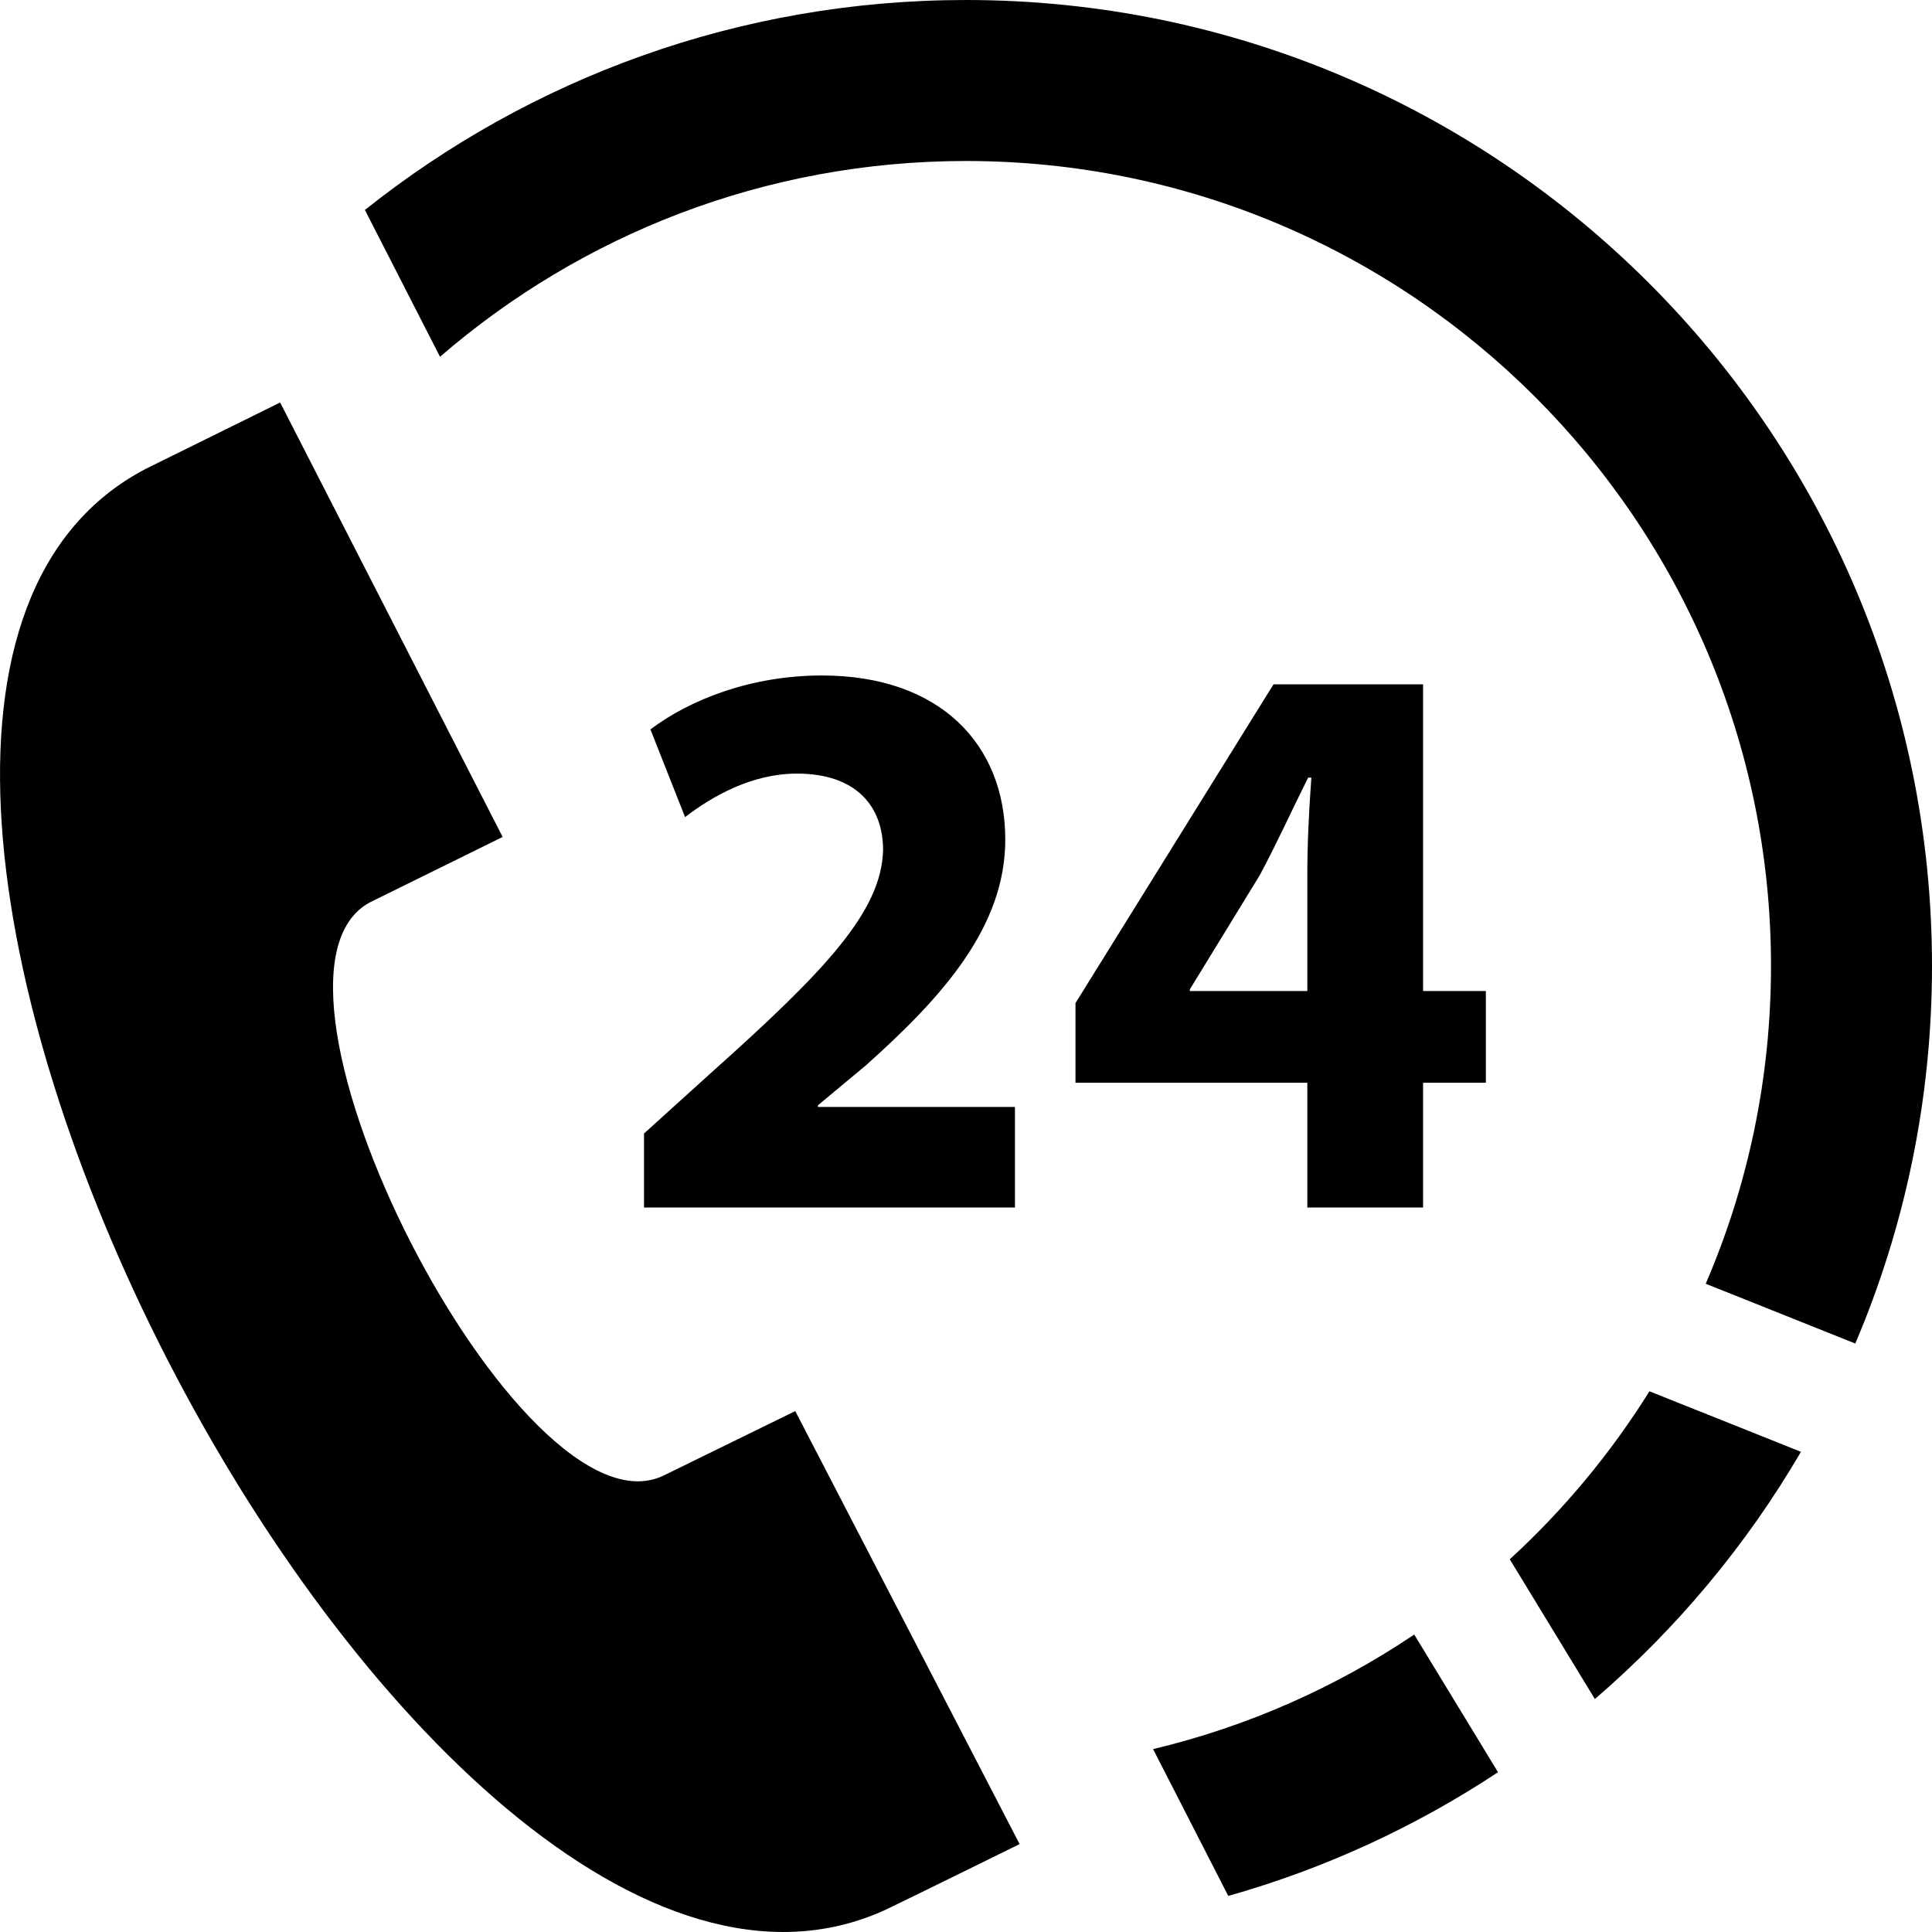
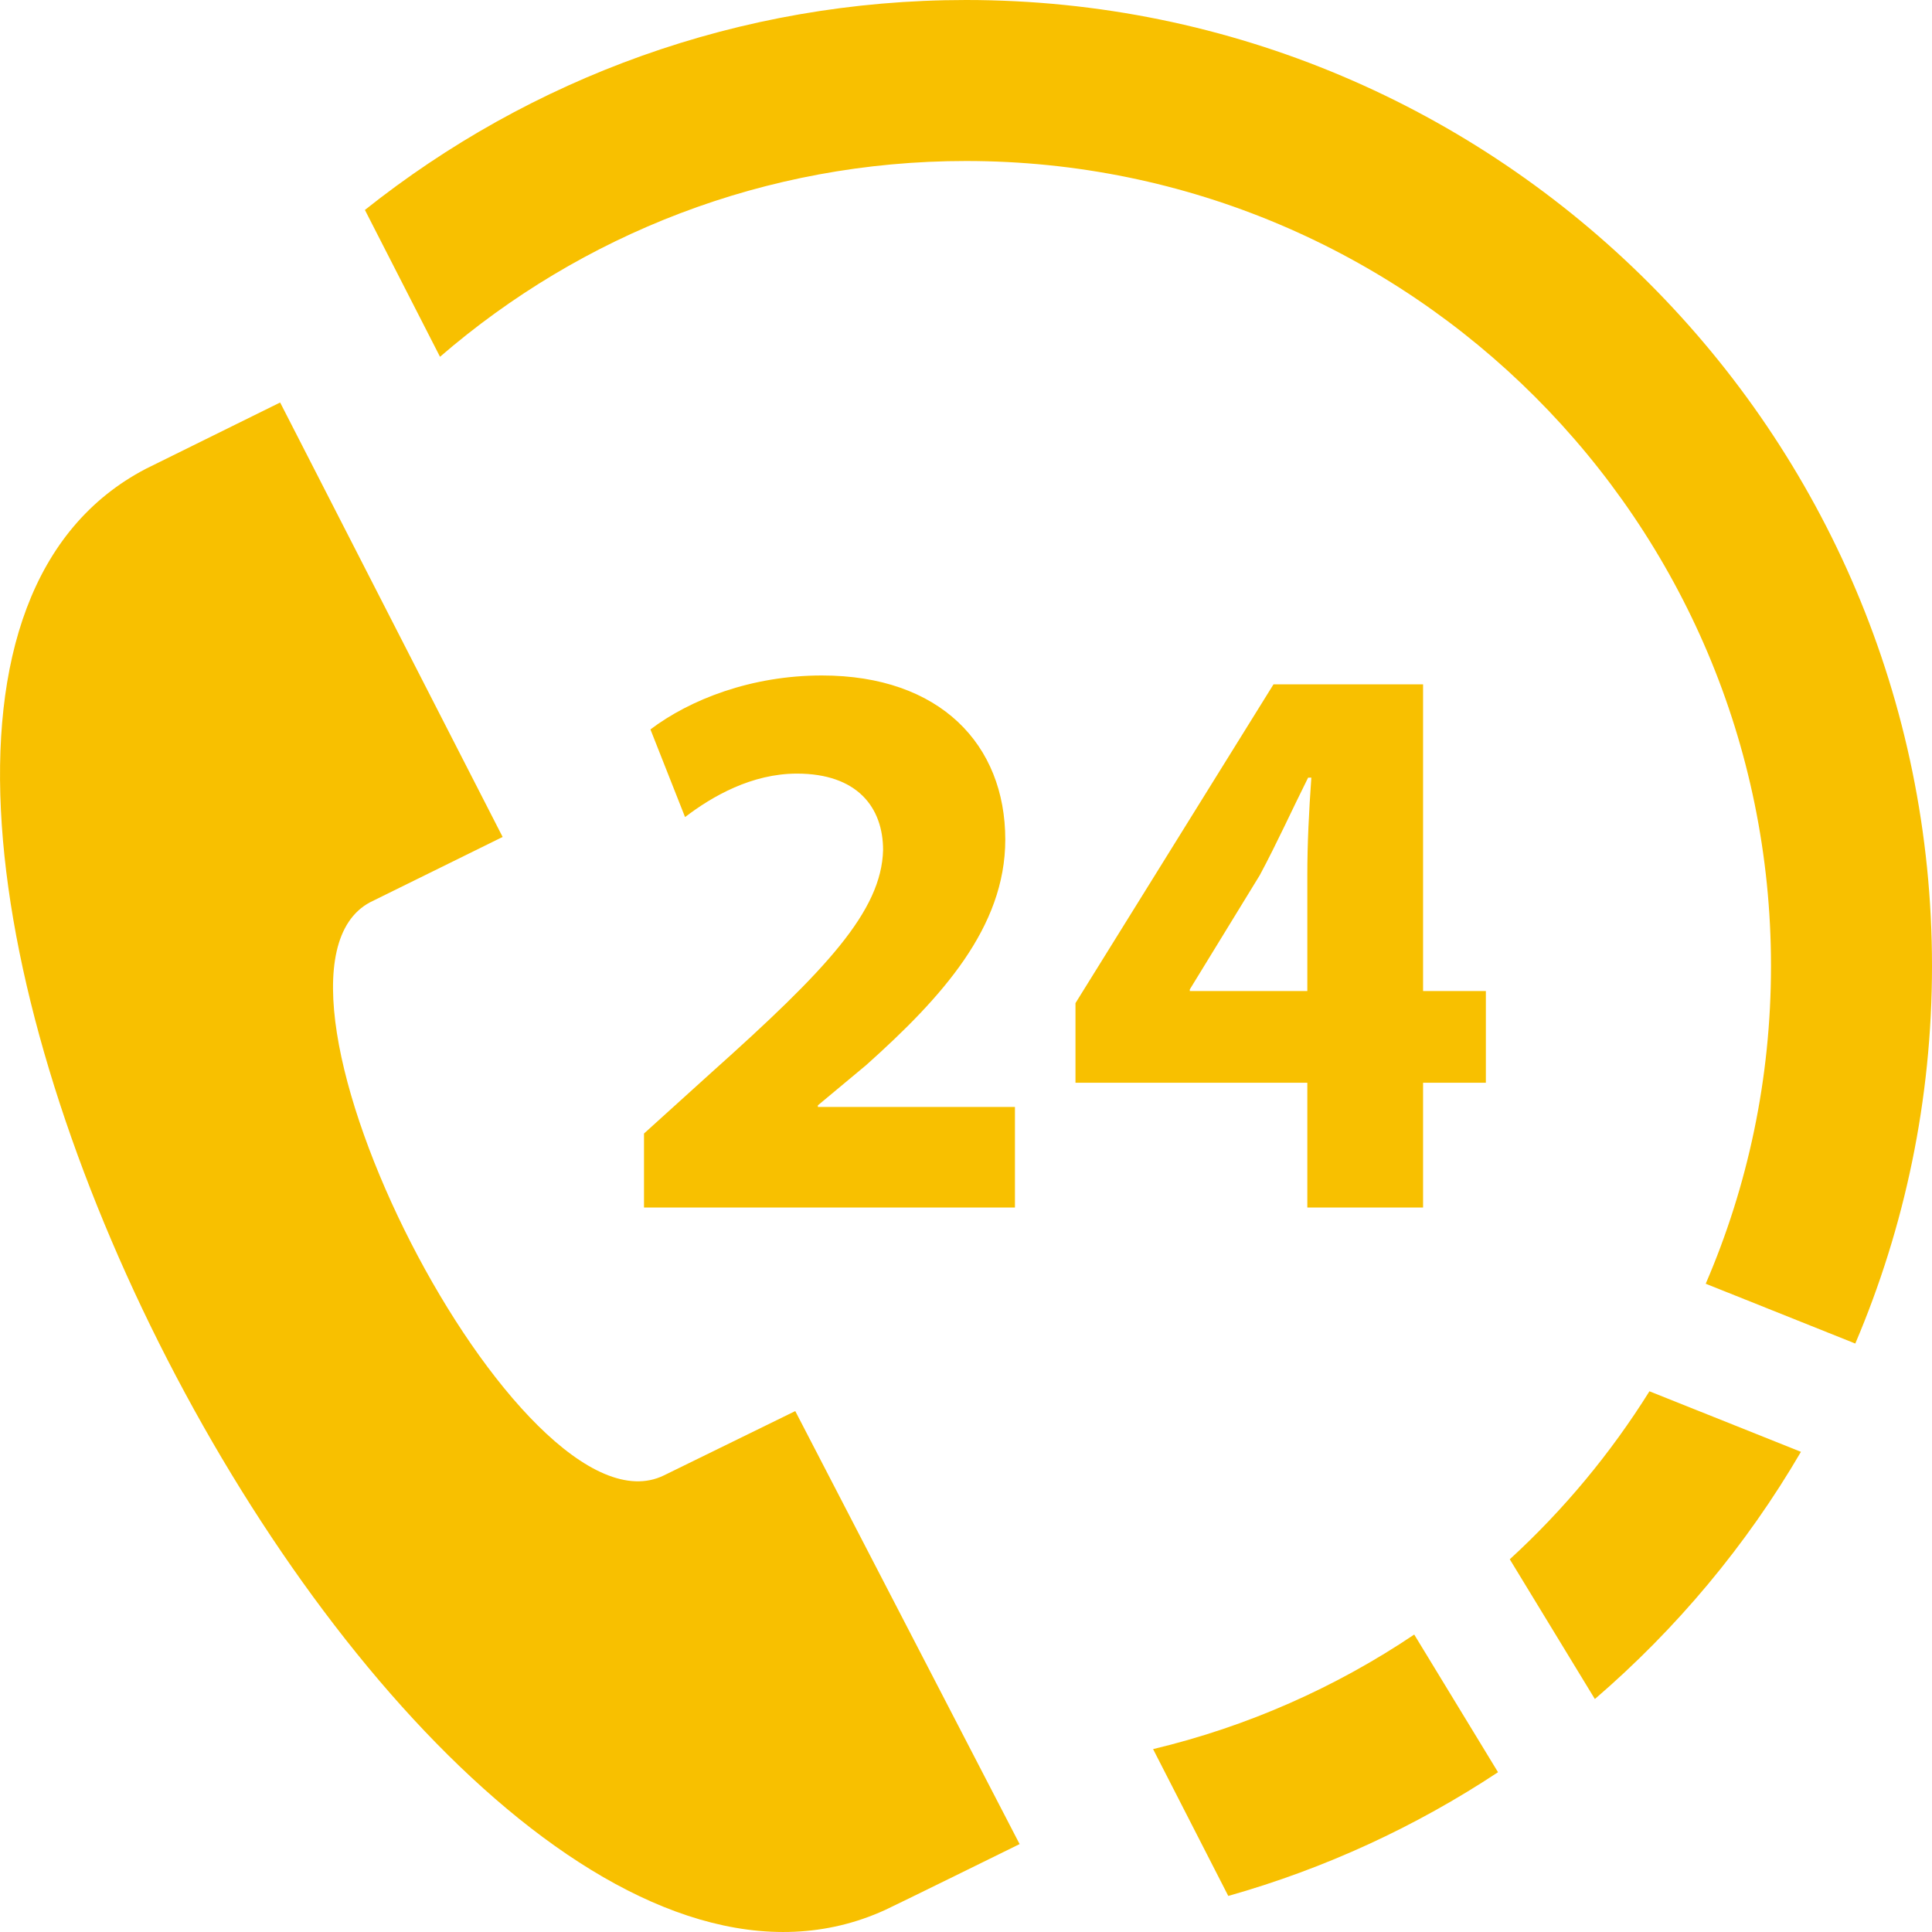
- <svg xmlns="http://www.w3.org/2000/svg" width="24" height="24" fill-rule="evenodd" clip-rule="evenodd">
+ <svg xmlns="http://www.w3.org/2000/svg" width="24" height="24" fill="rgb(248,192,0,100%)" fill-rule="evenodd" clip-rule="evenodd">
  <path d="M12.666 22.908l-2.787-5.379-1.634.8c-1.773.86-5.383-6.191-3.649-7.12l1.648-.812-2.764-5.397-1.667.823c-5.702 2.972 3.351 20.569 9.183 17.903.096-.043 1.664-.815 1.67-.818zm4.902-2.603l1.041 1.71c-1.019.674-2.147 1.197-3.351 1.537l-.934-1.824c1.175-.28 2.27-.768 3.244-1.423zm2.922-3.022l1.882.752c-.678 1.162-1.546 2.199-2.56 3.071l-1.057-1.736c.668-.612 1.253-1.315 1.735-2.087zm.699-1.336c.522-1.211.811-2.546.811-3.947 0-5.519-4.481-10-10-10-2.497 0-4.781.917-6.534 2.432l-.933-1.824c2.05-1.632 4.645-2.608 7.467-2.608 6.623 0 12 5.377 12 12 0 1.664-.34 3.249-.953 4.69l-1.858-.743zm-3.511-.947h-1.438v-1.55h-2.88v-.989l2.46-3.96h1.858v3.81h.78v1.139h-.78v1.55zm-5.07 0h-4.608v-.919l.84-.76c1.42-1.27 2.11-2 2.13-2.761 0-.53-.32-.95-1.07-.95-.56 0-1.05.28-1.39.54l-.43-1.089c.49-.37 1.25-.67 2.13-.67 1.469 0 2.278.859 2.278 2.039 0 1.091-.789 1.961-1.728 2.801l-.6.5v.02h2.448v1.249zm3.632-2.689v-1.44c0-.391.02-.791.05-1.211h-.04c-.21.42-.38.8-.6 1.211l-.87 1.42v.02h1.46z" />
</svg>
